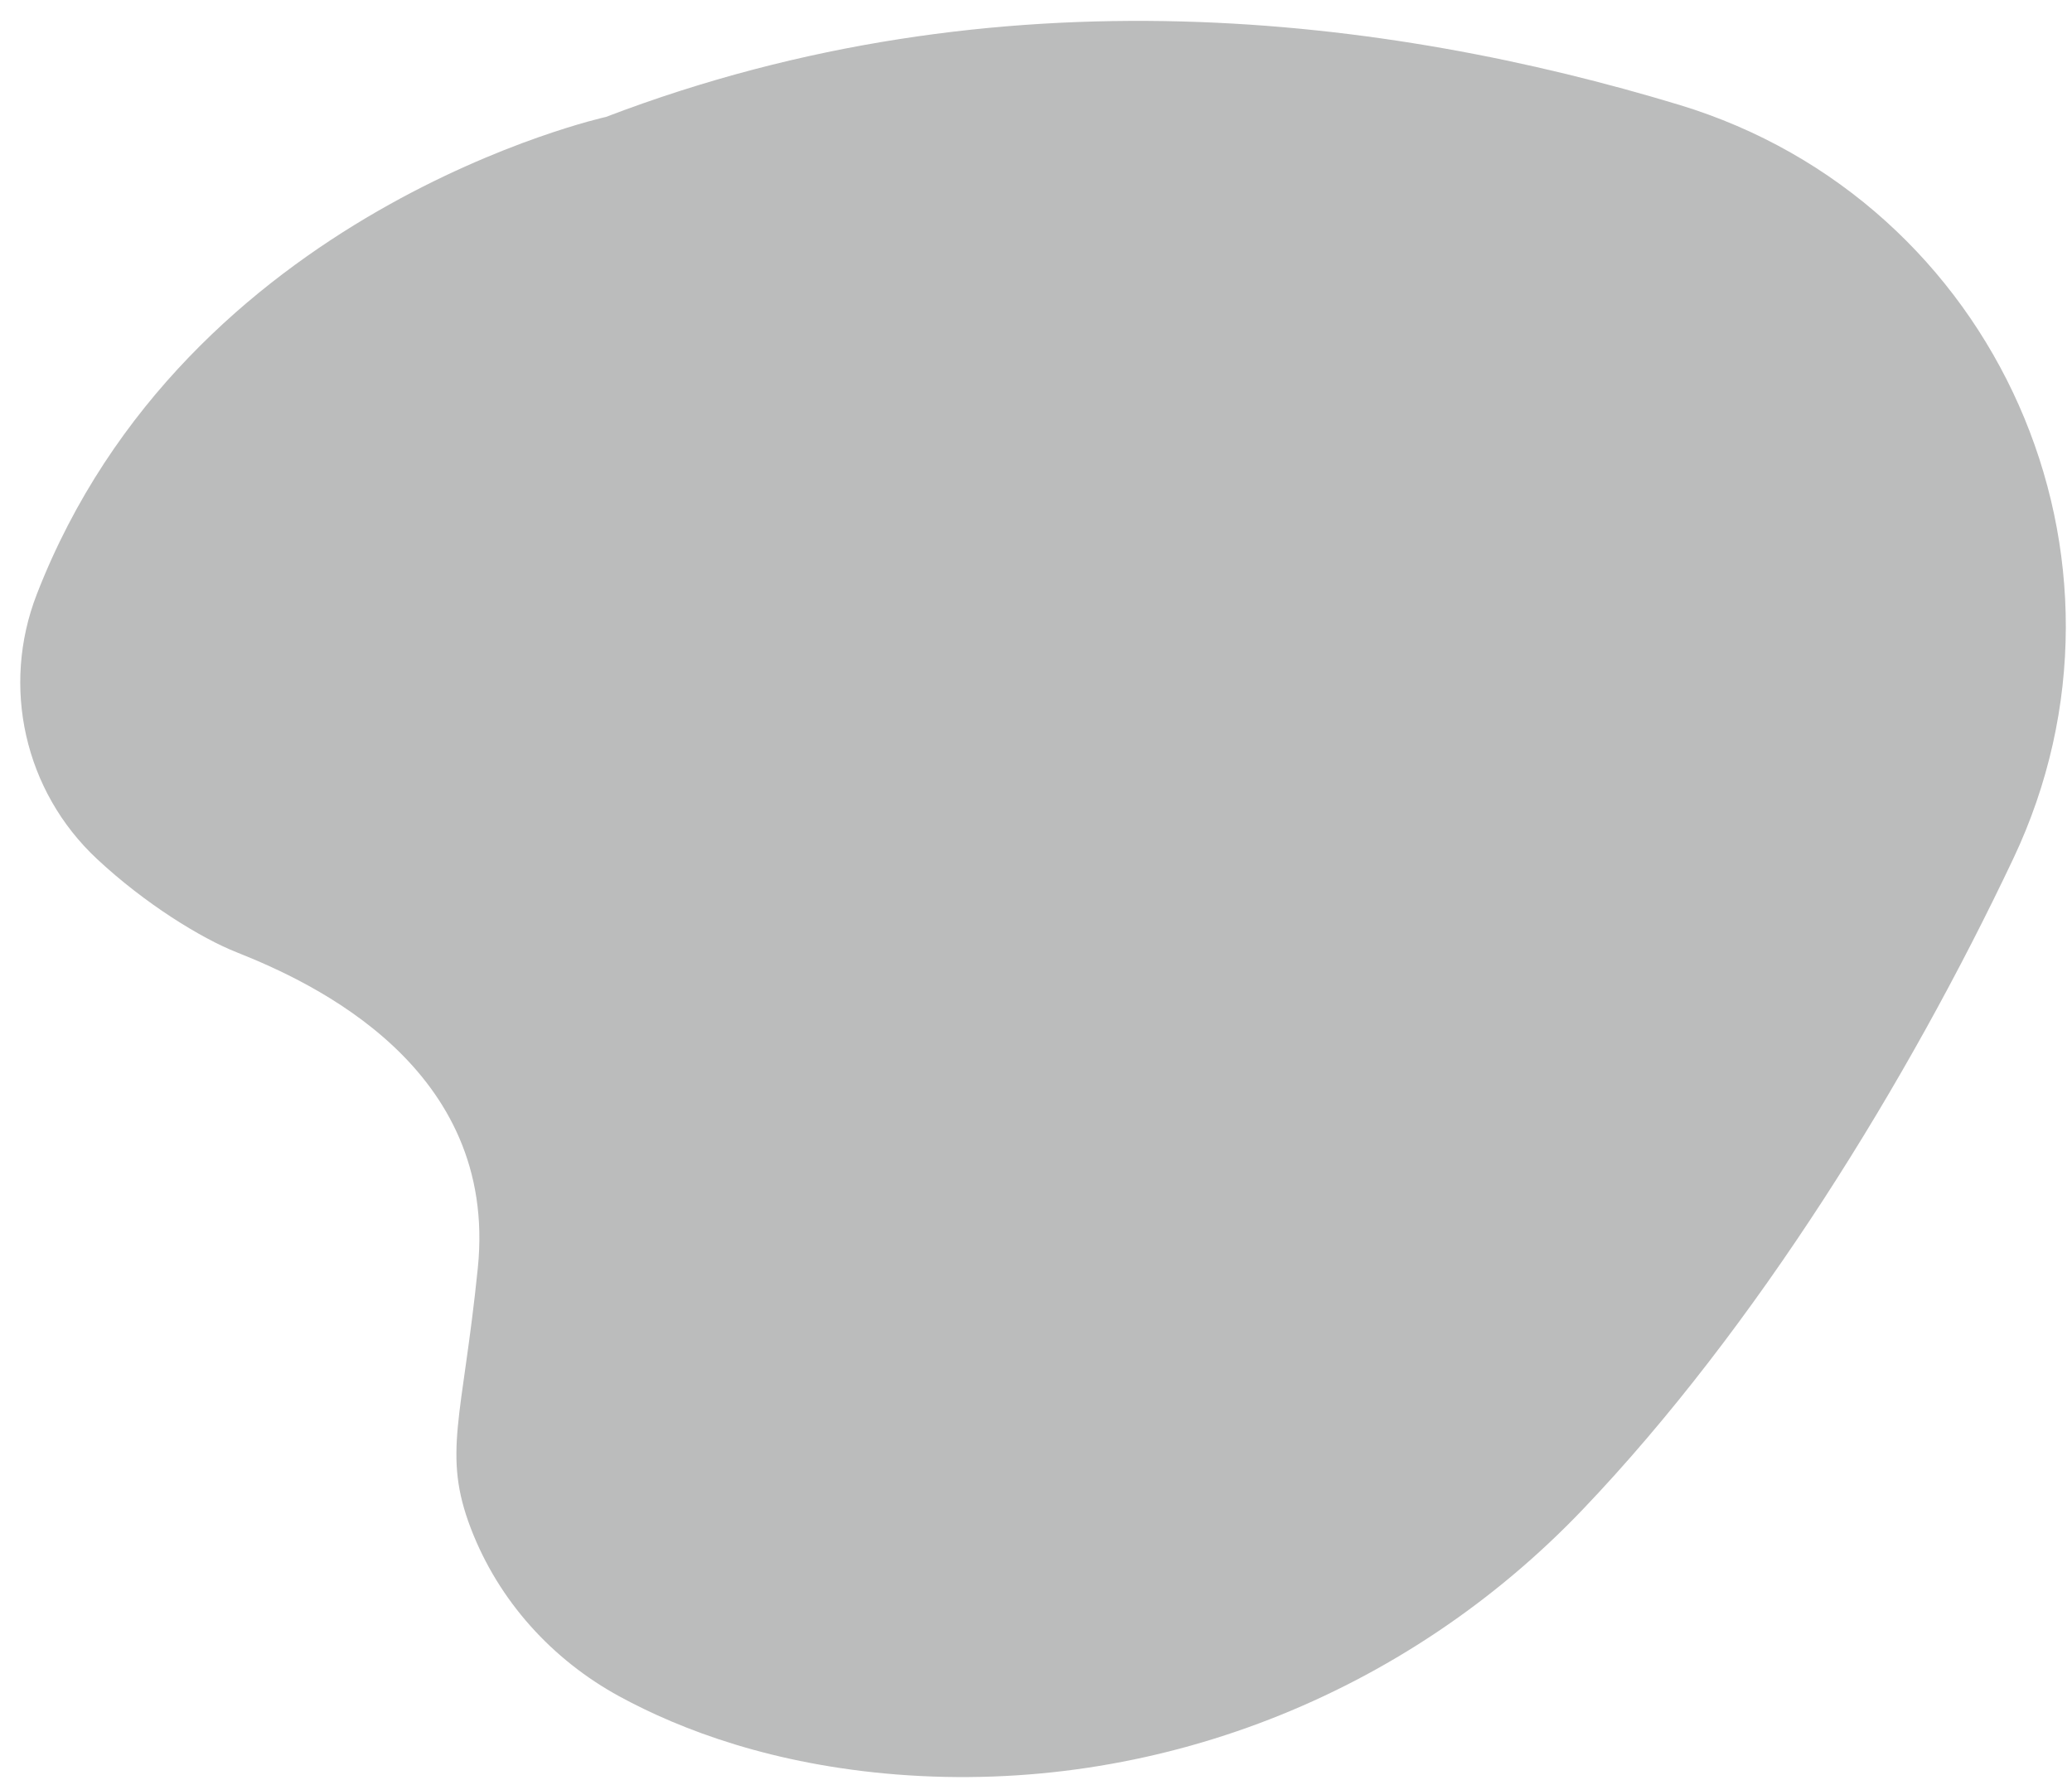
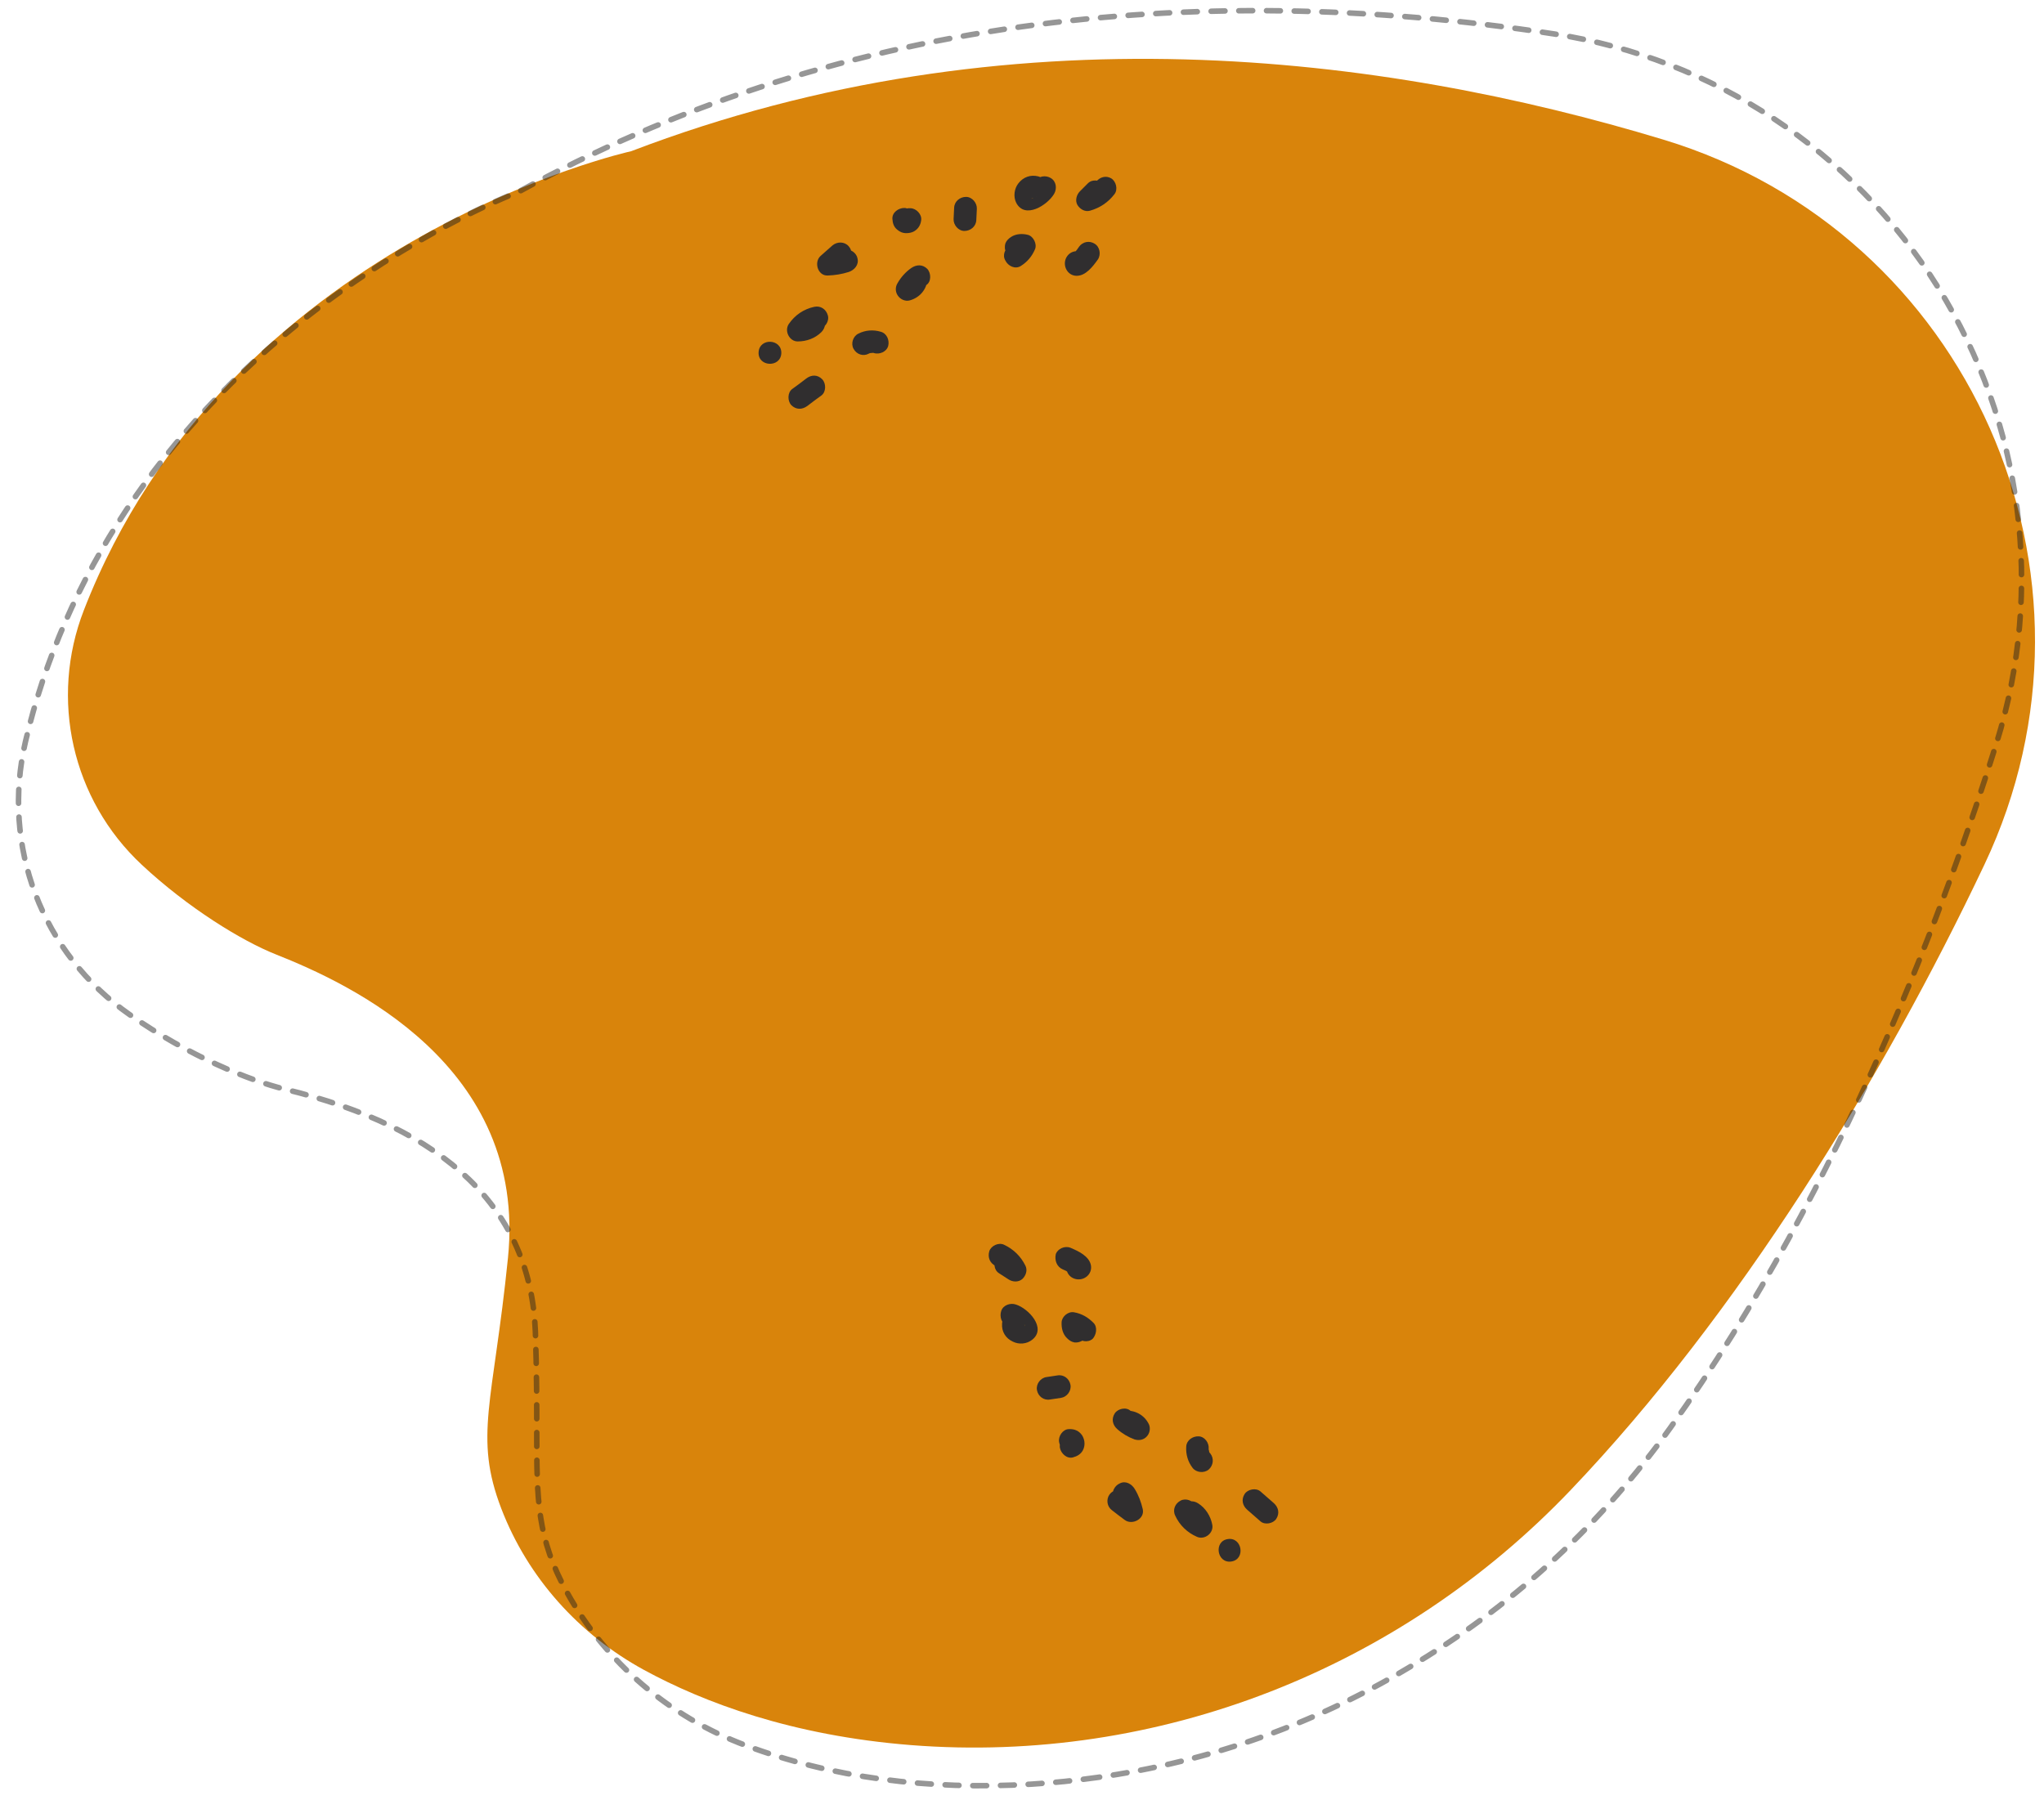
- <svg xmlns="http://www.w3.org/2000/svg" version="1.0" id="Capa_1" x="0px" y="0px" viewBox="0 0 719.4 618.1" style="enable-background:new 0 0 719.4 618.1;" xml:space="preserve">
+ <svg xmlns="http://www.w3.org/2000/svg" version="1.1" id="Capa_1" x="0px" y="0px" viewBox="0 0 738 653" style="enable-background:new 0 0 738 653;" xml:space="preserve">
  <style type="text/css">
- 	.st0{opacity:0.53;fill:#7F8080;}
+ 	.st0{fill:#D9840B;}
+ 	.st1{fill:#302E2F;}
+ 	
+ 		.st2{opacity:0.47;fill:none;stroke:#202020;stroke-width:2;stroke-linecap:round;stroke-linejoin:round;stroke-miterlimit:10;stroke-dasharray:5;}
</style>
-   <path class="st0" d="M215.1,589.1c21.5,11.7,53.3,23.7,96.3,27.1c89.2,7,176.5-27.4,238.2-92.1c60.2-63.1,112.8-148.6,149.4-225.9  C748.4,193.9,693.5,69.9,583,36.4C482.3,5.9,347.2-11.7,210.4,40.6c0,0-145.7,32.1-197.6,165.7c-12.5,32.1-4.3,68.5,20.9,92  c16.6,15.5,36.1,27.5,48.5,32.4c26.2,10.4,90.8,39.9,83.7,109.6c-5.3,52.3-12.4,64.4-2.4,90.5C173.1,555.8,191.6,576.3,215.1,589.1z  " />
+   <g>
+     <g>
+       <path class="st0" d="M232.6,603.1c21.5,11.7,53.3,23.7,96.3,27.1c89.2,7,176.5-27.4,238.2-92.1c60.2-63.1,112.8-148.6,149.4-225.9    C765.9,207.9,711,83.8,600.5,50.4C499.8,19.9,364.7,2.3,227.9,54.6c0,0-145.7,32.1-197.6,165.7c-12.5,32.1-4.3,68.5,20.9,92    c16.6,15.5,36.1,27.5,48.5,32.4c26.2,10.4,90.8,39.9,83.7,109.6c-5.3,52.3-12.4,64.4-2.4,90.5    C190.6,569.8,209.1,590.3,232.6,603.1z" />
+       <g>
+         <g>
+           <path class="st1" d="M395.7,65.7C395.5,65.9,395.4,66.1,395.7,65.7c-0.2,0.3-0.5,0.5-0.7,0.7c-0.2,0.2-0.4,0.3-0.6,0.5      c-0.1,0.1-0.8,0.6-0.2,0.2c-0.4,0.3-0.9,0.5-1.3,0.7c-0.1,0-1,0.4-0.5,0.2c0.5-0.2-0.6,0.2-0.6,0.2c1.2,2.3,2.4,4.7,3.6,7      c1-1,1.9-1.9,2.9-2.9c1.5-1.5,1.9-4.1,0.3-5.8c-1.5-1.5-4.2-1.9-5.8-0.3c-1,1-1.9,1.9-2.9,2.9c-1.2,1.2-1.8,3.3-0.9,4.9      c0.9,1.5,2.7,2.6,4.5,2.1c3.6-1,6.6-3,8.9-6c1.3-1.7,0.6-4.6-1.2-5.7C399.3,63.3,397.1,63.9,395.7,65.7L395.7,65.7z" />
+         </g>
+         <g>
+           <path class="st1" d="M389.6,89.1c-0.2,0.3-0.5,0.7-0.7,1c0,0-0.4,0.5-0.4,0.5c0.1,0,0.6-0.6,0,0c-0.3,0.3-0.5,0.6-0.8,0.9      c-0.1,0.1-0.3,0.3-0.4,0.4c-0.2,0.2-0.1,0.1,0.1-0.1c0.7-0.5,1.6-0.6,2.6-0.3c0.6,0.4,1.2,0.8,1.8,1.1c0,0-0.1-0.1-0.1-0.1      c0.3,0.6,0.6,1.2,1,1.9c-0.3,1.1-0.7,2.2-1,3.4c-0.6,0.3-1.2,0.6-1.9,1c0,0,0.1,0,0.1,0c-0.7,0-1.4-0.1-2.2-0.1c0,0,0.1,0,0.1,0      c-0.6-0.4-1.2-0.8-1.8-1.1c0,0,0,0.1,0.1,0.1c0.6,0.8,1.9,1.3,2.8,1.3c1,0,2.2-0.3,2.9-1.1c0.8-0.7,1.3-1.7,1.3-2.8      c0-1.2-0.4-2-1.1-2.9c-0.9-1.2-2.8-1.7-4.1-1.4c-1.4,0.3-2.4,1.2-3,2.4c-1.3,2.8,0.5,6.3,3.7,6.4c3.4,0.1,6-3.4,7.8-5.9      c1.2-1.8,0.7-4.6-1.2-5.7C393.3,86.8,390.9,87.3,389.6,89.1L389.6,89.1z" />
+         </g>
+         <g>
+           <path class="st1" d="M373.7,65.5c-0.1,0.3-0.3,0.5-0.5,0.7c-0.1,0.1-0.5,0.6-0.2,0.3c0.4-0.4-0.3,0.3-0.4,0.3      c-0.5,0.5,0.2-0.1-0.1,0.1c-0.5,0.3-0.9,0.5-1.4,0.7c0.4-0.1,0.4-0.1,0,0c-0.3,0.1-0.7,0.1-1,0.2c1.3,0.4,2.6,0.8,3.9,1.2      c-0.4-0.4,0.1,0.1,0.2,0.3c0.2,0.4,0.3,0.8,0.3,1.2c0-0.6-0.1,0.2-0.1,0.4c0.2-0.7-0.3,0.6-0.1,0.2c0.1-0.2,0.2-0.6,0-0.1      c-0.2,0.2-0.2,0.3-0.1,0.1c0.2-0.1,0.1-0.1-0.1,0.1c-0.1,0.1-0.3,0.2-0.5,0.3c-0.3,0.1-0.4,0.1-0.2,0.1c0.2,0,0.2,0-0.2,0      c-0.3,0.1-0.6,0-0.9-0.1c2.1,0.5,4.5-0.4,5.2-2.6c0.6-2-0.4-4.6-2.6-5.2c-2.8-0.7-5.4,0.2-7.2,2.5c-1.5,1.9-1.9,4.8-0.8,7      c3.1,6.1,11.3,0.9,13.7-3.2c1.1-1.9,0.8-4.5-1.2-5.7C377.6,63.2,374.9,63.5,373.7,65.5L373.7,65.5z" />
+         </g>
+         <g>
+           <path class="st1" d="M368.5,96.1c2.4-1.5,4.1-3.5,5.2-6.1c0.8-1.9-0.6-4.7-2.6-5.2c-2-0.5-4.3-0.4-6.1,0.8      c-0.9,0.6-1.6,1.3-2,2.3c-0.3,1-0.3,2.3,0.3,3.2c1,1.7,3.6,3,5.5,1.7c0.1-0.1,0.3-0.2,0.4-0.3c0.6-0.4-0.6,0.1-0.1,0.1      c0.5-0.1-0.8-0.1-0.3,0c0.3,0.1,0.9,0.2-0.2-0.1c-0.9-1.7-1.7-3.4-2.6-5.2c-0.2,0.5,0-0.2,0.1-0.3c-0.1,0.1-0.2,0.3-0.2,0.4      c-0.1,0.1-0.2,0.3-0.3,0.4c-0.1,0.1-0.6,0.7-0.1,0.2c0.4-0.5,0,0-0.1,0.1c-0.1,0.1-0.2,0.2-0.4,0.3c-0.1,0.1-0.3,0.2-0.4,0.3      c-0.4,0.3,0.9-0.6,0.1-0.1c-1.8,1.1-2.9,3.5-1.7,5.5C364,96.1,366.5,97.3,368.5,96.1L368.5,96.1z" />
+         </g>
+         <g>
+           <path class="st1" d="M344.5,75c-0.1,1.4-0.1,2.7-0.2,4.1c-0.1,2.1,1.7,4.3,3.9,4.3c2.2,0,4.2-1.6,4.3-3.9      c0.1-1.4,0.1-2.7,0.2-4.1c0.1-2.1-1.7-4.3-3.9-4.3C346.6,71.1,344.6,72.7,344.5,75L344.5,75z" />
+         </g>
+         <g>
+           <path class="st1" d="M324.5,78.9c0.2-1.4,1.1-2.7,2.5-3c-0.6,0.1,1.1,0,0.6,0c-0.4,0,1.2,0.3,0.6,0.1c1.4,0.5,2.2,1.8,2.2,3.3      c0-1.1-0.3-2.1-1.1-2.9c-0.7-0.7-1.8-1.3-2.8-1.3c-2.1,0-4.4,1.6-4.3,3.9c0.1,1.6,0.5,2.9,1.7,3.9c0.9,0.8,2,1.3,3.3,1.3      c1,0,2.1-0.2,2.9-0.7c1.5-0.9,2.3-2.3,2.5-4c0.3-2.1-1.8-4.3-3.9-4.3C326.4,75,324.8,76.6,324.5,78.9L324.5,78.9z" />
+         </g>
+         <g>
+           <path class="st1" d="M304.9,90.3c-1.9,0.6-4,1.1-5.6,1.1c0.8,2.4,1.7,4.7,2.5,7.1c1.4-1.3,2.9-2.5,4.3-3.8      c1.7-1.5,1.8-4.2,0.3-5.8c-1.5-1.7-4.1-1.7-5.8-0.3c-1.4,1.3-2.9,2.5-4.3,3.8c-2.5,2.2-1.1,7.2,2.5,7.1c2.7-0.1,5.2-0.5,7.7-1.3      c2-0.7,3.7-2.6,3.1-4.9C309.3,91.5,307.1,89.6,304.9,90.3L304.9,90.3z" />
+         </g>
+         <g>
+           <path class="st1" d="M326.9,100.3c0.1-0.6,0.2-0.7,0-0.3c-0.2,0.4-0.1,0.3,0.2-0.2C327,100,326.9,100.1,326.9,100.3      C326.6,100.6,326.6,100.6,326.9,100.3c0.1-0.3,0.1-0.3-0.1,0c-0.3,0.3-0.3,0.2,0.2-0.1c-0.2,0.1-0.3,0.2-0.5,0.3      c0.6-0.2,0.7-0.2,0.2-0.1c1.4,2.1,2.9,4.2,4.3,6.2c0.2-0.4,0.5-0.8,0.8-1.2c0.1-0.2,0.3-0.5,0.5-0.6c-0.1,0.1-0.2,0.2-0.3,0.3      c0.1-0.1,0.2-0.2,0.3-0.3c0.7-0.7,1.4-1.4,2.2-1.9c1.8-1.2,1.7-4.3,0.3-5.8c-1.7-1.7-3.9-1.6-5.8-0.3c-2,1.4-3.7,3.3-4.9,5.4      c-0.9,1.4-0.9,3.2,0.1,4.6c0.9,1.3,2.6,2.1,4.2,1.7c3.7-1,6.1-3.9,6.5-7.6c0.3-2.1-1.8-4.3-3.9-4.3      C328.8,96.4,327.2,98,326.9,100.3L326.9,100.3z" />
+         </g>
+         <g>
+           <path class="st1" d="M291.3,113.7c-0.3,0.3-0.6,0.6-0.9,0.8c0.6-0.4-0.5,0.2-0.7,0.3c-0.3,0.1-0.2,0.1,0.1,0      c-0.2,0.1-0.4,0.1-0.6,0.1c-0.2,0-0.4,0.1-0.6,0.1c0.4,0,0.4,0-0.1,0c1.1,2.1,2.2,4.2,3.2,6.3c0.1-0.2,0.3-0.4,0.5-0.6      c-0.4,0.5,0.1-0.1,0.2-0.2c0.2-0.2,0.4-0.4,0.6-0.5c0.1-0.1,0.8-0.6,0.2-0.2c0.4-0.3,0.9-0.5,1.4-0.7c0.6-0.3-0.1,0,0.3-0.1      c0.3-0.1,0.6-0.2,0.9-0.2c2.1-0.4,3.7-2.8,3.1-4.9c-0.6-2.2-2.6-3.6-4.9-3.1c-3.8,0.8-7,3-9.2,6.2c-1.7,2.5,0.2,6.3,3.2,6.3      c3.2,0,6.3-1.1,8.6-3.4c1.5-1.5,1.9-4.1,0.3-5.8C295.6,112.5,292.9,112,291.3,113.7L291.3,113.7z" />
+         </g>
+         <g>
+           <path class="st1" d="M273.9,127.2c-0.3,5.3,7.9,5.7,8.2,0.4C282.3,122.3,274.2,121.9,273.9,127.2L273.9,127.2z" />
+         </g>
+         <g>
+           <path class="st1" d="M291.1,136.7c-1.7,1.3-3.4,2.6-5.1,3.8c-1.7,1.3-1.7,4.3-0.3,5.8c1.7,1.7,3.9,1.7,5.8,0.3      c1.7-1.3,3.4-2.6,5.1-3.8c1.7-1.3,1.7-4.3,0.3-5.8C295.2,135.2,292.9,135.3,291.1,136.7L291.1,136.7z" />
+         </g>
+         <g>
+           <path class="st1" d="M318,119.8c-2.7-0.8-5.6-0.6-8.1,0.7c-1.9,0.9-2.8,3.6-1.7,5.5c1.1,2,3.5,2.8,5.5,1.7      c0.2-0.1,0.4-0.2,0.6-0.3c-0.1,0.1-0.3,0.1-0.4,0.2c0.1-0.1,1.4-0.2,0.7-0.2c-0.6,0.1,0.5,0.1,0.6,0c0.3,0,0.2,0-0.3-0.1      c0.2,0,0.4,0.1,0.6,0.2c2,0.6,4.6-0.4,5.2-2.6C321.2,122.8,320.2,120.4,318,119.8L318,119.8z" />
+         </g>
+       </g>
+       <path class="st2" d="M396.1,641.9c-7.8,1.1-15.7,1.9-23.6,2.4c-37.5,2.3-72.3-2.4-103.3-14c-27.5-10.3-50.4-29.9-64.4-55.1    c-11-19.8-11-33.7-11-58.7c0-9.4,0-21.1-0.5-35.7c-1.7-44-32.2-73.4-90.6-87.5c-12.3-3-34.3-11.8-55.9-26.9    c-31.7-22.1-46.4-60.9-37.6-98.6c13.9-59.3,49.2-112.5,102.1-153.8c37.2-29,70.4-42.6,75.9-44.7C242.4,39,303.4,18.9,368.5,9.7    c61.1-8.6,126-7.7,192.9,2.6c57.2,8.9,107.6,42.2,138.3,91.4c30.7,49.2,38.4,109.2,21.2,164.5c-17.1,54.9-55.1,159.9-117.8,247.4    c-24.5,34.2-55.1,62.6-90.8,84.4C476.4,622.1,437.3,636.1,396.1,641.9C396.1,641.9,396.1,641.9,396.1,641.9z" />
+     </g>
+     <g>
+       <g>
+         <path class="st1" d="M359.5,457.2C359.8,457.4,360,457.5,359.5,457.2c0.3,0.2,0.6,0.3,0.9,0.5c0.2,0.1,0.4,0.3,0.6,0.4     c0.1,0.1,0.7,0.7,0.2,0.2c0.3,0.4,0.7,0.7,1,1.1c0.1,0.1,0.6,0.9,0.3,0.5c-0.3-0.4,0.3,0.5,0.3,0.5c2-1.7,4.1-3.3,6.1-5     c-1.1-0.7-2.3-1.5-3.4-2.2c-1.8-1.2-4.4-1-5.7,0.9c-1.2,1.8-1,4.5,0.9,5.7c1.1,0.7,2.3,1.5,3.4,2.2c1.5,1,3.6,1.1,5-0.1     c1.3-1.2,2-3.2,1.1-4.9c-1.7-3.4-4.3-5.9-7.7-7.5c-1.9-0.9-4.6,0.3-5.3,2.3C356.5,454.2,357.5,456.2,359.5,457.2L359.5,457.2z" />
+       </g>
+       <g>
+         <path class="st1" d="M383.7,458.4c0.4,0.2,0.7,0.3,1.1,0.5c0,0,0.5,0.2,0.5,0.3c0-0.1-0.8-0.4,0,0c0.3,0.2,0.7,0.4,1,0.6     c0.2,0.1,0.3,0.3,0.5,0.3c0.2,0.1,0.2,0.1-0.1-0.1c-0.7-0.6-0.9-1.4-0.8-2.5c0.3-0.6,0.5-1.3,0.8-1.9c0,0-0.1,0.1-0.1,0.1     c0.5-0.4,1.1-0.9,1.6-1.3c1.2,0.1,2.3,0.2,3.5,0.3c0.4,0.5,0.9,1.1,1.3,1.6c0,0,0-0.1-0.1-0.1c0.1,0.7,0.2,1.4,0.3,2.1     c0,0,0-0.1,0-0.1c-0.3,0.6-0.5,1.3-0.8,1.9c0,0,0.1-0.1,0.1-0.1c0.7-0.7,0.9-2.1,0.7-3c-0.2-1-0.8-2.1-1.6-2.7     c-0.9-0.6-2-1-3-0.7c-1.1,0.2-1.9,0.8-2.7,1.6c-1,1.1-1.1,3-0.5,4.3c0.6,1.3,1.7,2.1,3,2.4c3,0.7,6-1.7,5.5-4.9     c-0.6-3.4-4.6-5.2-7.4-6.4c-2-0.8-4.6,0.3-5.3,2.3C380.7,455.2,381.6,457.5,383.7,458.4L383.7,458.4z" />
+       </g>
+       <g>
+         <path class="st1" d="M363.8,478.8c0.3,0.1,0.6,0.2,0.8,0.3c0.1,0,0.7,0.4,0.3,0.1c-0.4-0.3,0.3,0.3,0.4,0.3     c0.6,0.4-0.1-0.2,0.2,0.1c0.3,0.4,0.7,0.8,1,1.2c-0.2-0.3-0.2-0.3,0,0c0.1,0.3,0.3,0.6,0.4,1c0.1-1.4,0.3-2.7,0.4-4.1     c-0.3,0.5,0.1-0.1,0.2-0.2c0.3-0.3,0.7-0.4,1.1-0.5c-0.5,0.1,0.2,0,0.4,0c-0.7,0,0.7,0.2,0.2,0.1c-0.2-0.1-0.6-0.1-0.1,0     c0.3,0.2,0.3,0.2,0.1,0.1c-0.2-0.1-0.1-0.1,0.1,0.1c0.2,0.1,0.3,0.3,0.4,0.4c0.2,0.3,0.2,0.3,0.1,0.1c-0.1-0.2-0.1-0.1,0,0.2     c0.1,0.3,0.2,0.6,0.1,0.9c0.1-2.1-1.3-4.4-3.6-4.5c-2.1-0.1-4.4,1.3-4.5,3.6c-0.2,2.9,1.3,5.3,3.9,6.5c2.2,1.1,5,0.9,7-0.7     c5.3-4.2-1.4-11.3-5.9-12.7c-2-0.7-4.6,0.2-5.3,2.3C360.8,475.5,361.6,478.1,363.8,478.8L363.8,478.8z" />
+       </g>
+       <g>
+         <path class="st1" d="M394.8,477.7c-2-2-4.2-3.3-7-3.8c-2.1-0.4-4.4,1.5-4.5,3.6c-0.1,2.1,0.4,4.3,2,5.8c0.8,0.8,1.6,1.3,2.7,1.5     c1,0.1,2.3-0.2,3.1-0.9c1.5-1.3,2.2-4.2,0.6-5.8c-0.1-0.1-0.2-0.2-0.4-0.4c-0.5-0.5,0.3,0.6,0.1,0.1c-0.2-0.5,0.1,0.8,0.1,0.3     c0-0.3,0-0.9,0,0.2c-1.5,1.2-3,2.4-4.5,3.6c0.6,0.1-0.2,0-0.3-0.1c0.1,0.1,0.3,0.1,0.5,0.2c0.2,0.1,0.3,0.1,0.5,0.2     c0.1,0.1,0.8,0.4,0.2,0.1c-0.6-0.3,0,0,0.1,0.1c0.1,0.1,0.3,0.2,0.4,0.3c0.1,0.1,0.3,0.2,0.4,0.3c0.4,0.3-0.7-0.7-0.1-0.1     c1.5,1.5,4,2.1,5.8,0.6C395.8,482.1,396.4,479.3,394.8,477.7L394.8,477.7z" />
+       </g>
+       <g>
+         <path class="st1" d="M379.1,505.4c1.3-0.2,2.7-0.4,4-0.6c2.1-0.3,3.8-2.5,3.4-4.7c-0.4-2.2-2.4-3.8-4.7-3.4     c-1.3,0.2-2.7,0.4-4,0.6c-2.1,0.3-3.8,2.5-3.4,4.7C374.8,504.2,376.8,505.8,379.1,505.4L379.1,505.4z" />
+       </g>
+       <g>
+         <path class="st1" d="M387,524.3c-1.4,0.1-2.9-0.5-3.5-1.9c0.2,0.5-0.2-1-0.2-0.6c0,0.4,0.1-1.2,0-0.6c0.2-1.5,1.3-2.5,2.8-2.9     c-1.1,0.3-2,0.7-2.7,1.6c-0.6,0.8-0.9,2-0.7,3c0.4,2,2.5,4,4.7,3.4c1.5-0.4,2.7-1.1,3.5-2.4c0.6-1.1,0.8-2.2,0.6-3.5     c-0.2-1-0.6-2-1.3-2.7c-1.2-1.3-2.7-1.7-4.4-1.6c-2.1,0.1-3.8,2.6-3.4,4.7C382.8,523.2,384.7,524.4,387,524.3L387,524.3z" />
+       </g>
+       <g>
+         <path class="st1" d="M402.2,541c1,1.7,1.9,3.7,2.2,5.2c2.2-1.3,4.3-2.6,6.5-3.9c-1.5-1.2-3-2.3-4.6-3.5c-1.8-1.3-4.4-0.9-5.7,0.9     c-1.3,1.8-0.9,4.4,0.9,5.7c1.5,1.2,3,2.3,4.6,3.5c2.7,2,7.3-0.4,6.5-3.9c-0.6-2.6-1.5-5-2.9-7.3c-1.1-1.8-3.3-3.1-5.4-2     C402.4,536.5,401,539.1,402.2,541L402.2,541z" />
+       </g>
+       <g>
+         <path class="st1" d="M407.5,517.5c-0.6,0-0.7,0-0.3,0c0.4,0.1,0.4,0-0.2-0.1C407.1,517.5,407.3,517.6,407.5,517.5     C407.8,517.8,407.8,517.8,407.5,517.5c-0.3-0.1-0.3-0.1,0,0.1c0.3,0.3,0.3,0.2-0.2-0.2c0.1,0.1,0.2,0.3,0.3,0.4     c-0.3-0.5-0.4-0.6-0.2-0.2c1.7-1.8,3.5-3.7,5.2-5.5c-0.4-0.2-0.9-0.3-1.3-0.5c-0.2-0.1-0.5-0.2-0.7-0.3c0.1,0.1,0.2,0.1,0.4,0.2     c-0.1-0.1-0.3-0.2-0.4-0.2c-0.8-0.5-1.6-1.1-2.4-1.8c-1.6-1.5-4.6-0.8-5.7,0.9c-1.3,2-0.8,4.2,0.9,5.7c1.8,1.6,4,2.9,6.2,3.7     c1.6,0.5,3.3,0.2,4.4-1c1.1-1.1,1.5-3,0.8-4.5c-1.7-3.4-5-5.1-8.8-4.9c-2.1,0.2-3.8,2.6-3.4,4.7     C403.3,516.4,405.2,517.7,407.5,517.5L407.5,517.5z" />
+       </g>
+       <g>
+         <path class="st1" d="M427.8,549.6c0.3,0.2,0.7,0.4,1,0.7c-0.5-0.5,0.3,0.4,0.4,0.6c0.2,0.2,0.2,0.2,0-0.1     c0.1,0.2,0.2,0.3,0.3,0.5c0.1,0.2,0.2,0.4,0.2,0.5c-0.1-0.4-0.1-0.4,0,0.1c1.8-1.5,3.7-3,5.5-4.4c-0.2-0.1-0.5-0.2-0.7-0.3     c0.6,0.3-0.1-0.1-0.3-0.2c-0.2-0.1-0.4-0.3-0.6-0.5c-0.1-0.1-0.7-0.7-0.3-0.2c-0.4-0.4-0.7-0.8-1-1.2c-0.4-0.6,0,0.1-0.2-0.3     c-0.1-0.3-0.3-0.6-0.4-0.9c-0.9-2-3.5-3-5.4-2c-2,1-3,3.3-2,5.4c1.6,3.5,4.4,6.2,7.9,7.7c2.8,1.2,6.1-1.4,5.5-4.4     c-0.6-3.1-2.4-6-5.1-7.7c-1.8-1.2-4.4-1-5.7,0.9C425.7,545.7,425.8,548.4,427.8,549.6L427.8,549.6z" />
+       </g>
+       <g>
+         <path class="st1" d="M444.6,563.9c5.2-0.8,3.9-8.9-1.3-8.1C438.1,556.6,439.4,564.7,444.6,563.9L444.6,563.9z" />
+       </g>
+       <g>
+         <path class="st1" d="M450.3,545.2c1.6,1.4,3.2,2.8,4.8,4.2c1.6,1.4,4.6,0.8,5.7-0.9c1.3-2,0.8-4.2-0.9-5.7     c-1.6-1.4-3.2-2.8-4.8-4.2c-1.6-1.4-4.6-0.8-5.7,0.9C448.1,541.5,448.6,543.7,450.3,545.2L450.3,545.2z" />
+       </g>
+       <g>
+         <path class="st1" d="M428.3,522.3c-0.2,2.9,0.6,5.6,2.3,7.8c1.3,1.7,4.1,2,5.8,0.6c1.7-1.5,2-4,0.6-5.8c-0.1-0.2-0.3-0.3-0.4-0.5     c0.1,0.1,0.2,0.2,0.2,0.4c-0.1-0.1-0.5-1.3-0.3-0.7c0.2,0.6,0-0.5-0.1-0.6c0-0.3,0-0.2,0,0.3c0-0.2,0-0.4,0-0.6     c0.2-2.1-1.4-4.4-3.6-4.5C430.7,518.6,428.5,520,428.3,522.3L428.3,522.3z" />
+       </g>
+     </g>
+   </g>
</svg>
